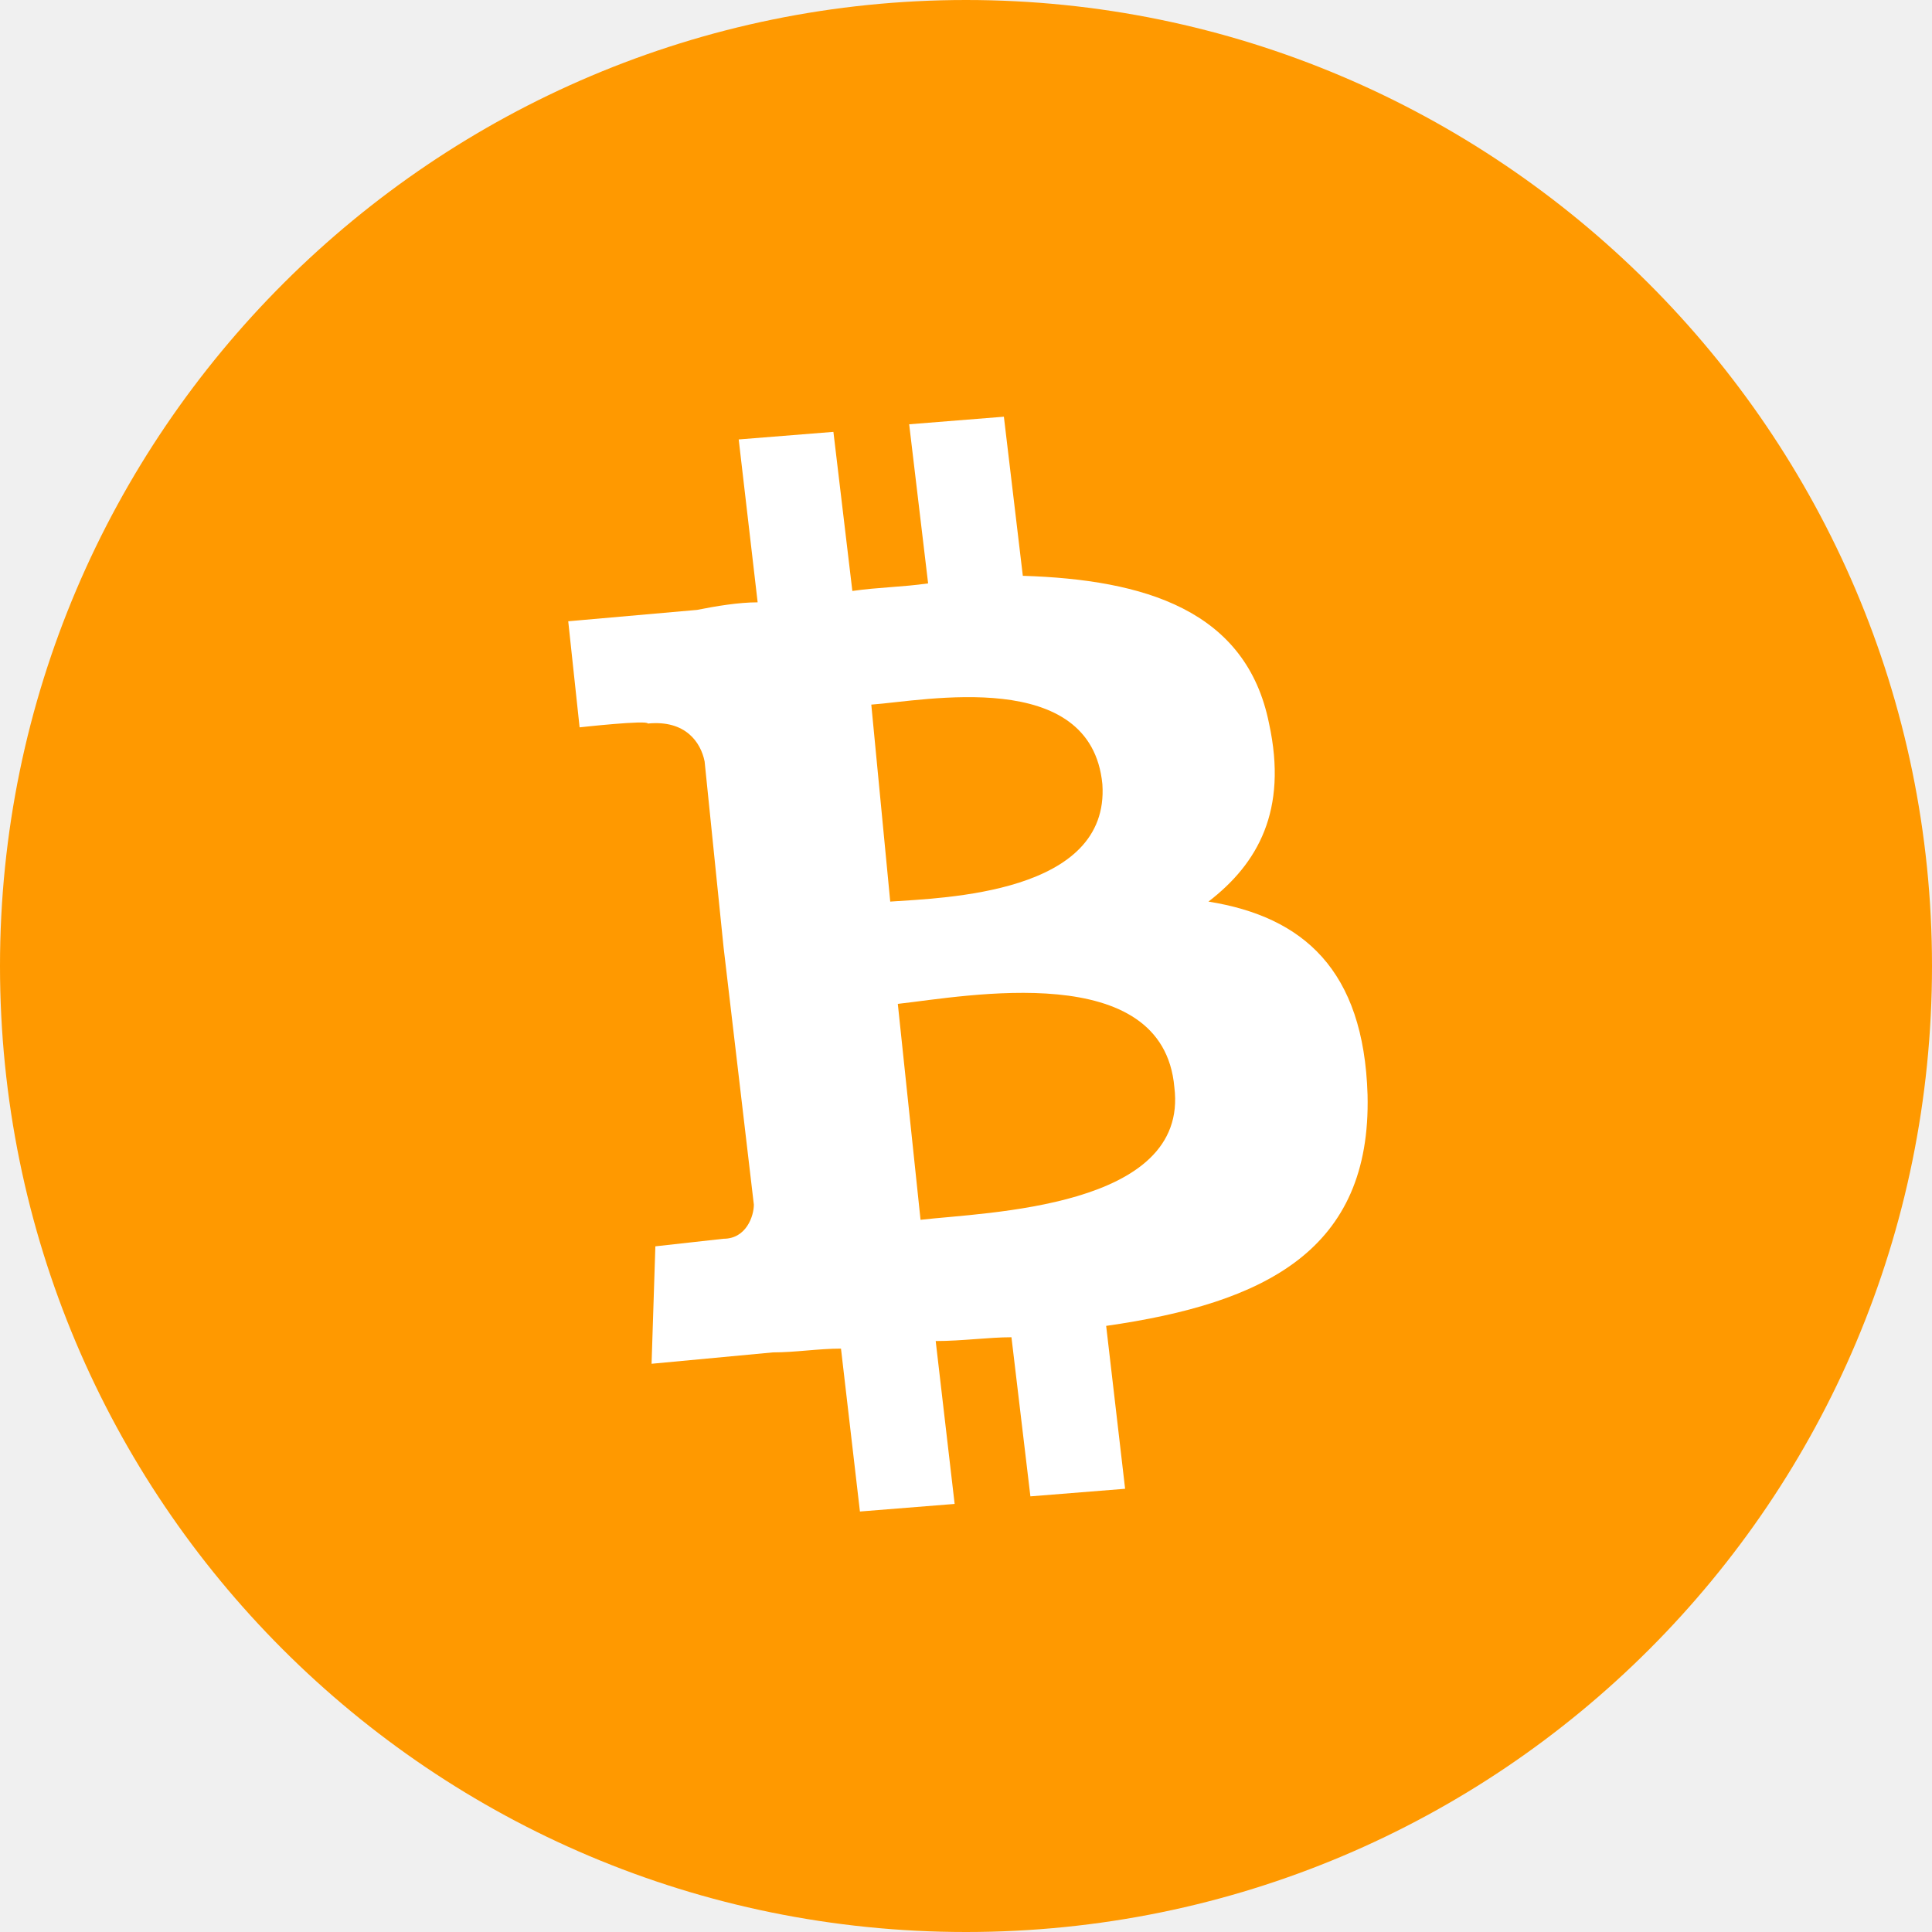
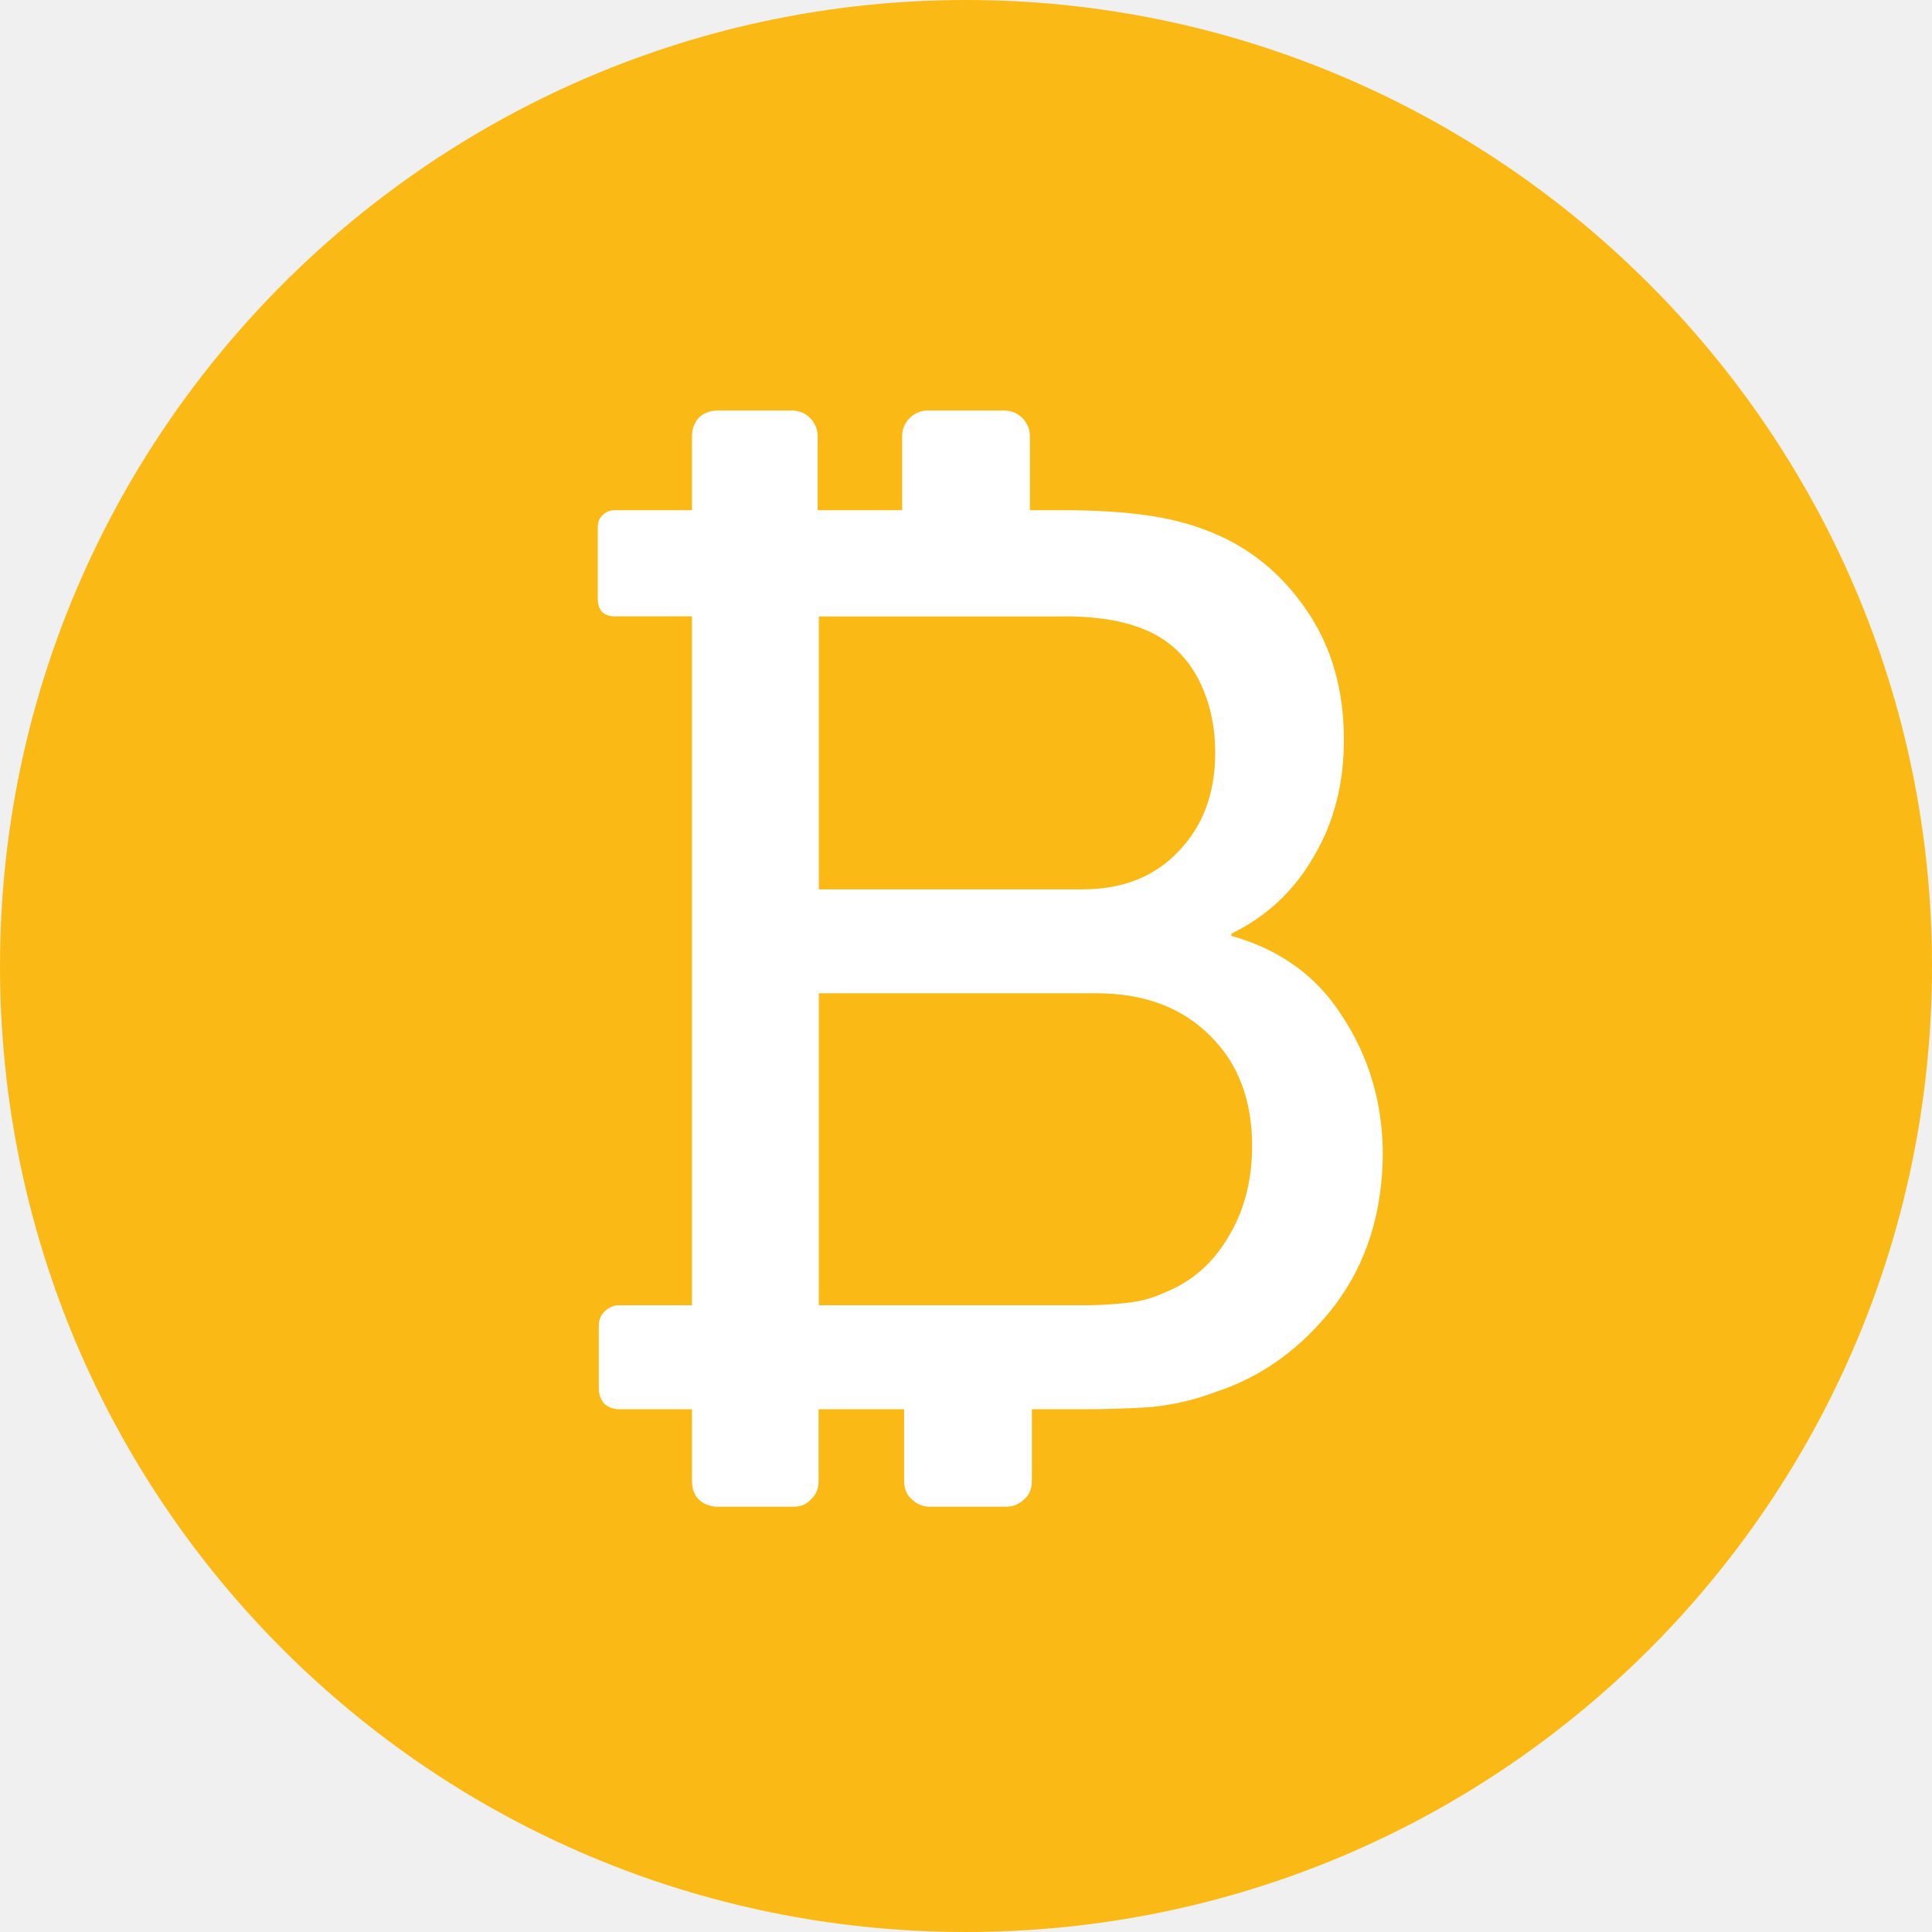
- <svg xmlns="http://www.w3.org/2000/svg" width="51px" height="51px" viewBox="0 0 51 51" version="1.1">
-   <defs />
-   <g id="Page-1" stroke="none" stroke-width="1" fill="none" fill-rule="evenodd">
-     <g id="icon-bitcoin" fill-rule="nonzero">
-       <path d="M25.5,51 C39.6,51 51,39.6 51,25.5 C51,11.4 39.5,0 25.5,0 C11.5,0 0,11.4 0,25.5 C0,39.6 11.4,51 25.5,51 Z" id="coin" fill="#FF9900" />
-       <path d="M33.5,19.1 C32.9,16.1 30.2,15.3 27,15.2 L26.5,11 L24,11.2 L24.5,15.4 C23.8,15.5 23.2,15.5 22.5,15.6 L22,11.4 L19.5,11.6 L20,15.9 C19.5,15.9 18.9,16 18.4,16.1 L18.4,16.1 L15,16.4 L15.3,19.2 C15.3,19.2 17.1,19 17.1,19.1 C18.1,19 18.5,19.6 18.6,20.1 L19.1,25 L19.4,25 L19.1,25 L19.9,31.8 C19.9,32.1 19.7,32.7 19.1,32.7 L17.3,32.9 L17.2,36 L20.4,35.7 C21,35.7 21.6,35.6 22.2,35.6 L22.7,39.9 L25.2,39.7 L24.7,35.4 C25.4,35.4 26.1,35.3 26.7,35.3 L27.2,39.5 L29.7,39.3 L29.2,35 C33.4,34.4 36.2,33 36.1,28.9 C36,25.6 34.4,24.2 31.9,23.8 C33.2,22.8 34,21.4 33.5,19.1 L33.5,19.1 Z M31,28.7 C31.4,31.9 26,32 24.3,32.2 L23.7,26.5 C25.5,26.3 30.7,25.3 31,28.7 L31,28.7 Z M23.5,23.8 L23,18.6 C24.4,18.5 28.8,17.6 29.1,20.7 C29.3,23.6 24.9,23.7 23.5,23.8 Z" id="BitPay-Bitcoin_Symbol" fill="#FFFFFF" />
+ <svg xmlns="http://www.w3.org/2000/svg" version="1.1" id="Layer_1" x="0px" y="0px" viewBox="0 0 51 51" style="enable-background:new 0 0 51 51;" xml:space="preserve">
+   <style type="text/css" id="style2">
+ 	.st0{fill:url(#coin_1_);}
+ 	.st1{filter:url(#Adobe_OpacityMaskFilter);}
+ 	.st2{fill:#FFFFFF;}
+ 	.st3{mask:url(#mask-3);fill:#FFFFFF;}
+ </style>
+   <linearGradient id="coin_1_" gradientUnits="userSpaceOnUse" x1="-273.822" y1="413.966" x2="-274.172" y2="414.57" gradientTransform="matrix(50.3194 0 0 -50.3886 13809.435 20893.986)">
+     <stop offset="0" style="stop-color:#FFA24B" id="stop4" />
+     <stop offset="1" style="stop-color:#F7891C" id="stop6" />
+   </linearGradient>
+   <path id="coin" class="st0" d="M25.5,51c14.1,0,25.5-11.4,25.5-25.5S39.5,0,25.5,0S0,11.4,0,25.5S11.4,51,25.5,51z" style="fill:#fab915;fill-opacity:1" />
+   <defs id="defs13">
+     <filter id="Adobe_OpacityMaskFilter" filterUnits="userSpaceOnUse" x="15" y="11" width="21" height="28.7">
+       <feColorMatrix type="matrix" values="1 0 0 0 0  0 1 0 0 0  0 0 1 0 0  0 0 0 1 0" id="feColorMatrix10" />
+     </filter>
+   </defs>
+   <mask maskUnits="userSpaceOnUse" x="15" y="11" width="21" height="28.7" id="mask-3">
+     <g class="st1" id="g16">
+       <path id="path-2" class="st2" d="M26.2,50.4c13.9,0,25.2-11.3,25.2-25.2S40.1,0,26.2,0S1,11.3,1,25.2S12.3,50.4,26.2,50.4z" />
    </g>
+   </mask>
+   <g transform="matrix(2.76674,0,0,2.76674,-215.6998,-317.2768)" aria-label="" style="font-style:normal;font-variant:normal;font-weight:normal;font-stretch:normal;font-size:10.583px;line-height:125%;font-family:icomoon;-inkscape-font-specification:icomoon;letter-spacing:0px;word-spacing:0px;fill:#ffffff;fill-opacity:1;stroke:none;stroke-width:0.265px;stroke-linecap:butt;stroke-linejoin:miter;stroke-opacity:1" id="text4487">
+     <path d="m 89.71,123.605 v -0.021 q 0.506,-0.248 0.785,-0.734 0.289,-0.486 0.289,-1.116 0,-0.692 -0.331,-1.199 -0.331,-0.506 -0.847,-0.744 -0.32,-0.145 -0.682,-0.196 -0.351,-0.052 -0.816,-0.052 H 87.788 v -0.703 q 0,-0.103 -0.072,-0.176 -0.072,-0.072 -0.176,-0.072 H 86.817 q -0.103,0 -0.176,0.072 -0.072,0.072 -0.072,0.176 v 0.703 h -0.806 v -0.703 q 0,-0.103 -0.072,-0.176 -0.072,-0.072 -0.176,-0.072 h -0.703 q -0.114,0 -0.186,0.072 -0.062,0.072 -0.062,0.176 v 0.703 h -0.744 q -0.062,0 -0.114,0.052 -0.041,0.041 -0.041,0.114 v 0.682 q 0,0.072 0.041,0.124 0.052,0.041 0.114,0.041 h 0.744 v 6.573 h -0.692 q -0.083,0 -0.145,0.062 -0.052,0.052 -0.052,0.134 v 0.599 q 0,0.083 0.052,0.145 0.062,0.052 0.145,0.052 h 0.692 v 0.682 q 0,0.114 0.062,0.176 0.072,0.072 0.186,0.072 h 0.723 q 0.103,0 0.165,-0.072 0.072,-0.062 0.072,-0.176 v -0.682 h 0.816 v 0.682 q 0,0.114 0.072,0.176 0.072,0.072 0.176,0.072 h 0.723 q 0.103,0 0.176,-0.072 0.072,-0.062 0.072,-0.176 v -0.682 h 0.475 q 0.351,0 0.661,-0.021 0.32,-0.031 0.62,-0.145 0.661,-0.217 1.127,-0.816 0.465,-0.61 0.465,-1.478 -0.01,-0.713 -0.382,-1.282 -0.362,-0.579 -1.065,-0.775 z m -1.602,-3.049 q 0.279,0 0.486,0.041 0.217,0.041 0.393,0.134 0.279,0.155 0.424,0.455 0.145,0.3 0.145,0.672 0,0.579 -0.351,0.941 -0.341,0.362 -0.92,0.362 h -2.511 v -2.604 h 2.336 z m 0.972,6.449 q -0.176,0.083 -0.382,0.103 -0.207,0.021 -0.382,0.021 h -2.542 v -2.977 h 2.646 q 0.682,0 1.085,0.403 0.403,0.393 0.403,1.054 0,0.496 -0.227,0.868 -0.217,0.372 -0.599,0.527 z" style="fill:#ffffff;fill-opacity:1;stroke-width:0.265px" id="path4527" />
  </g>
</svg>
